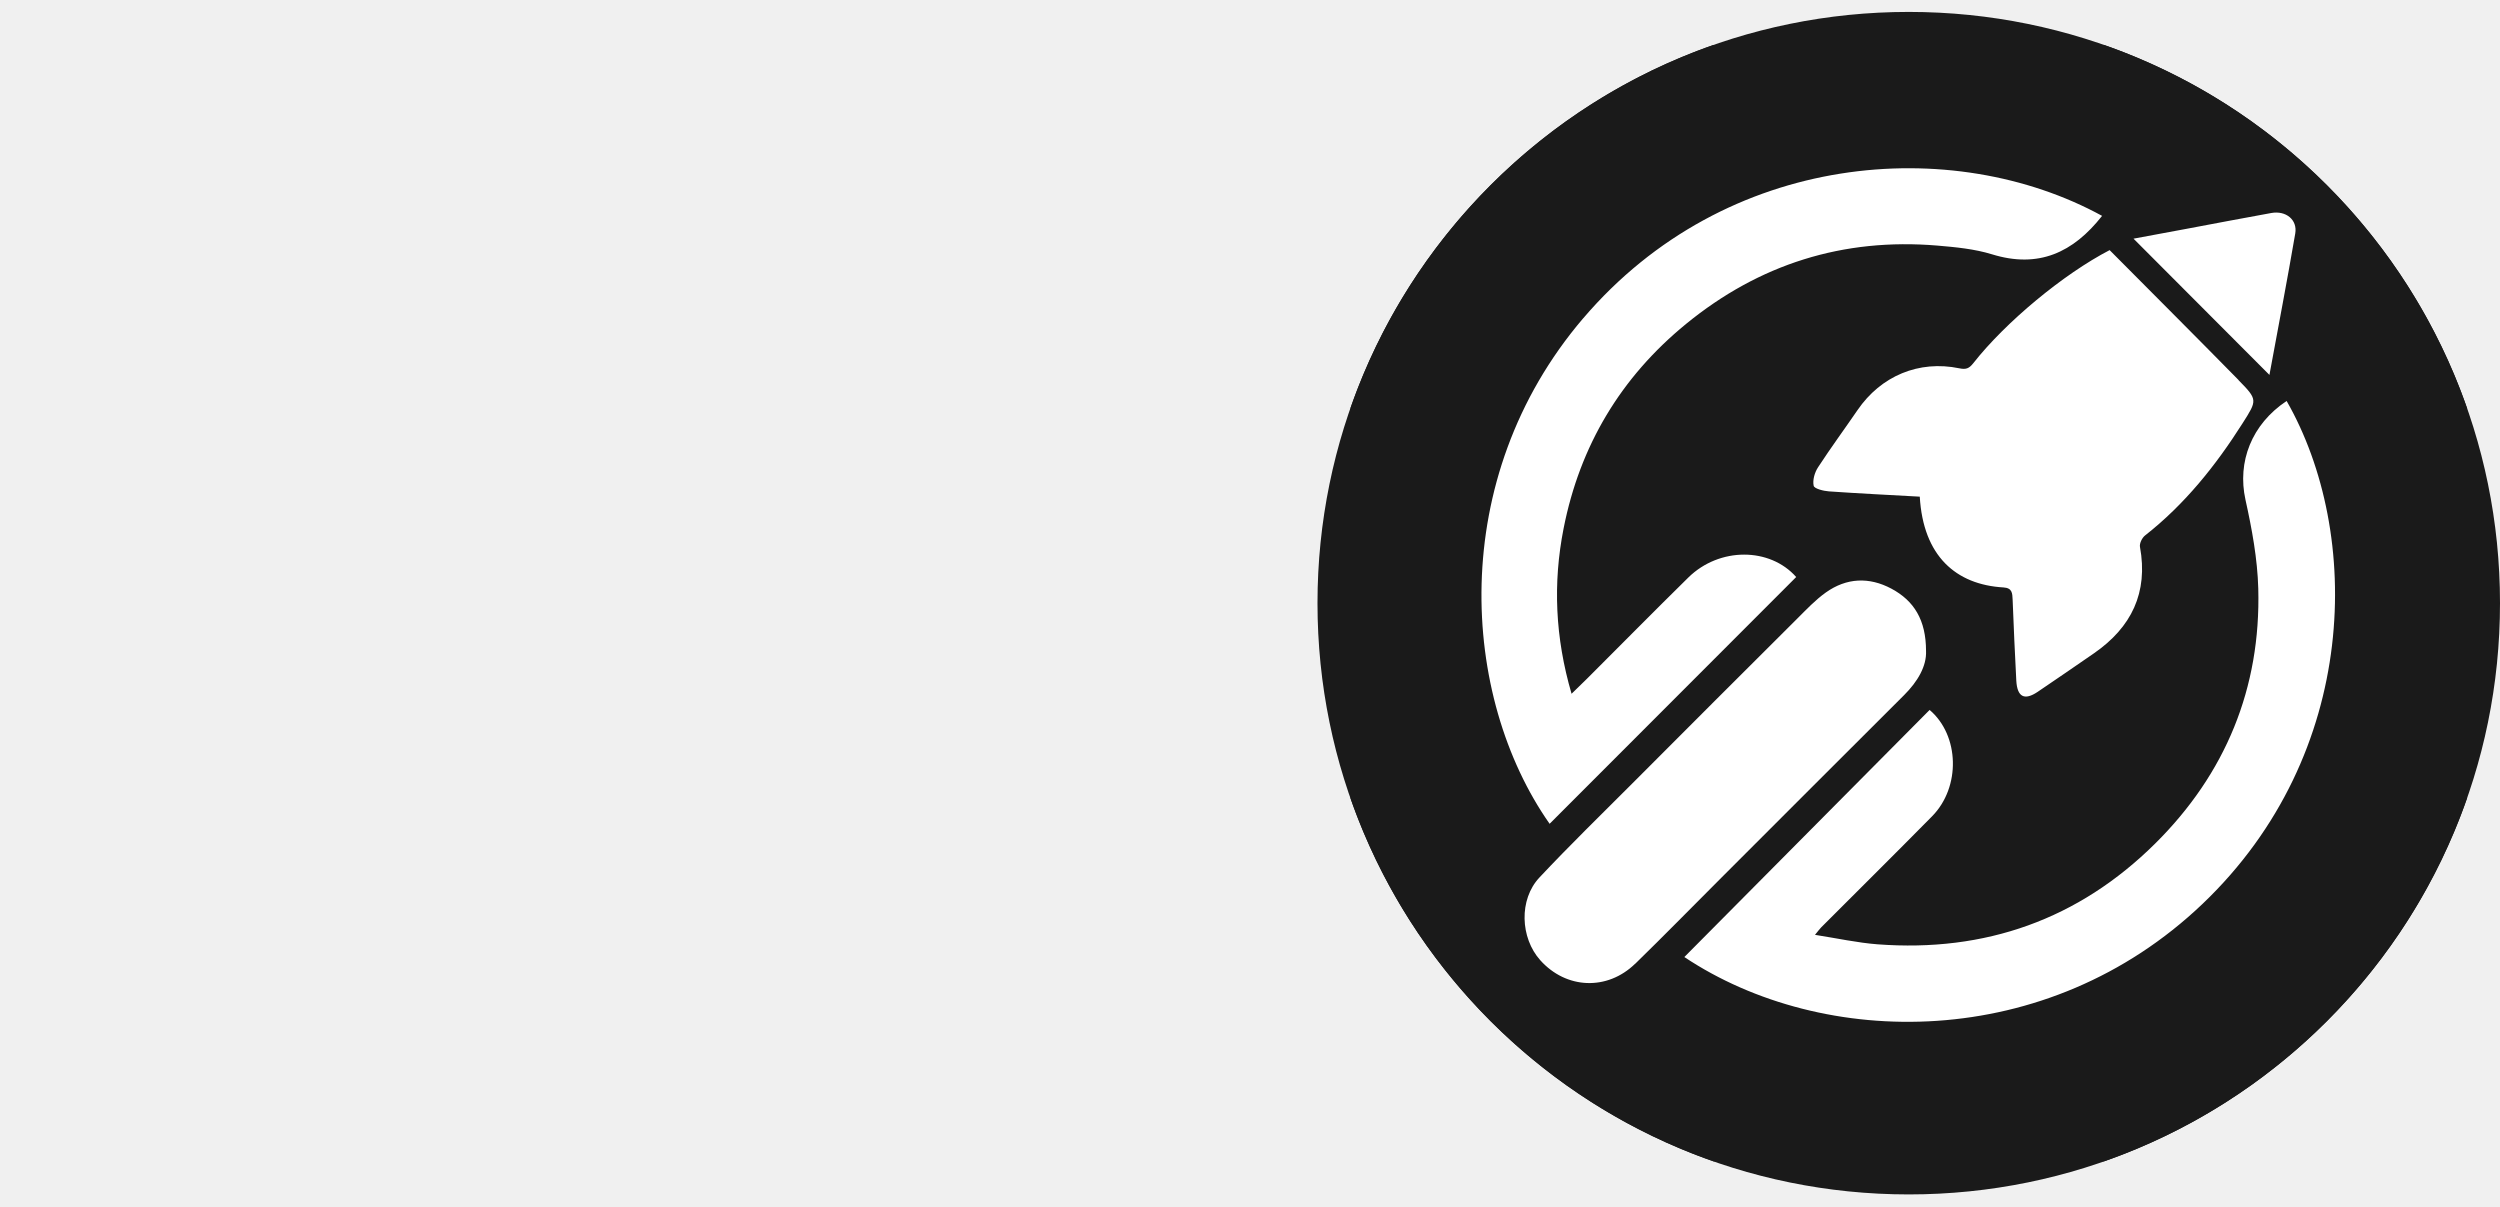
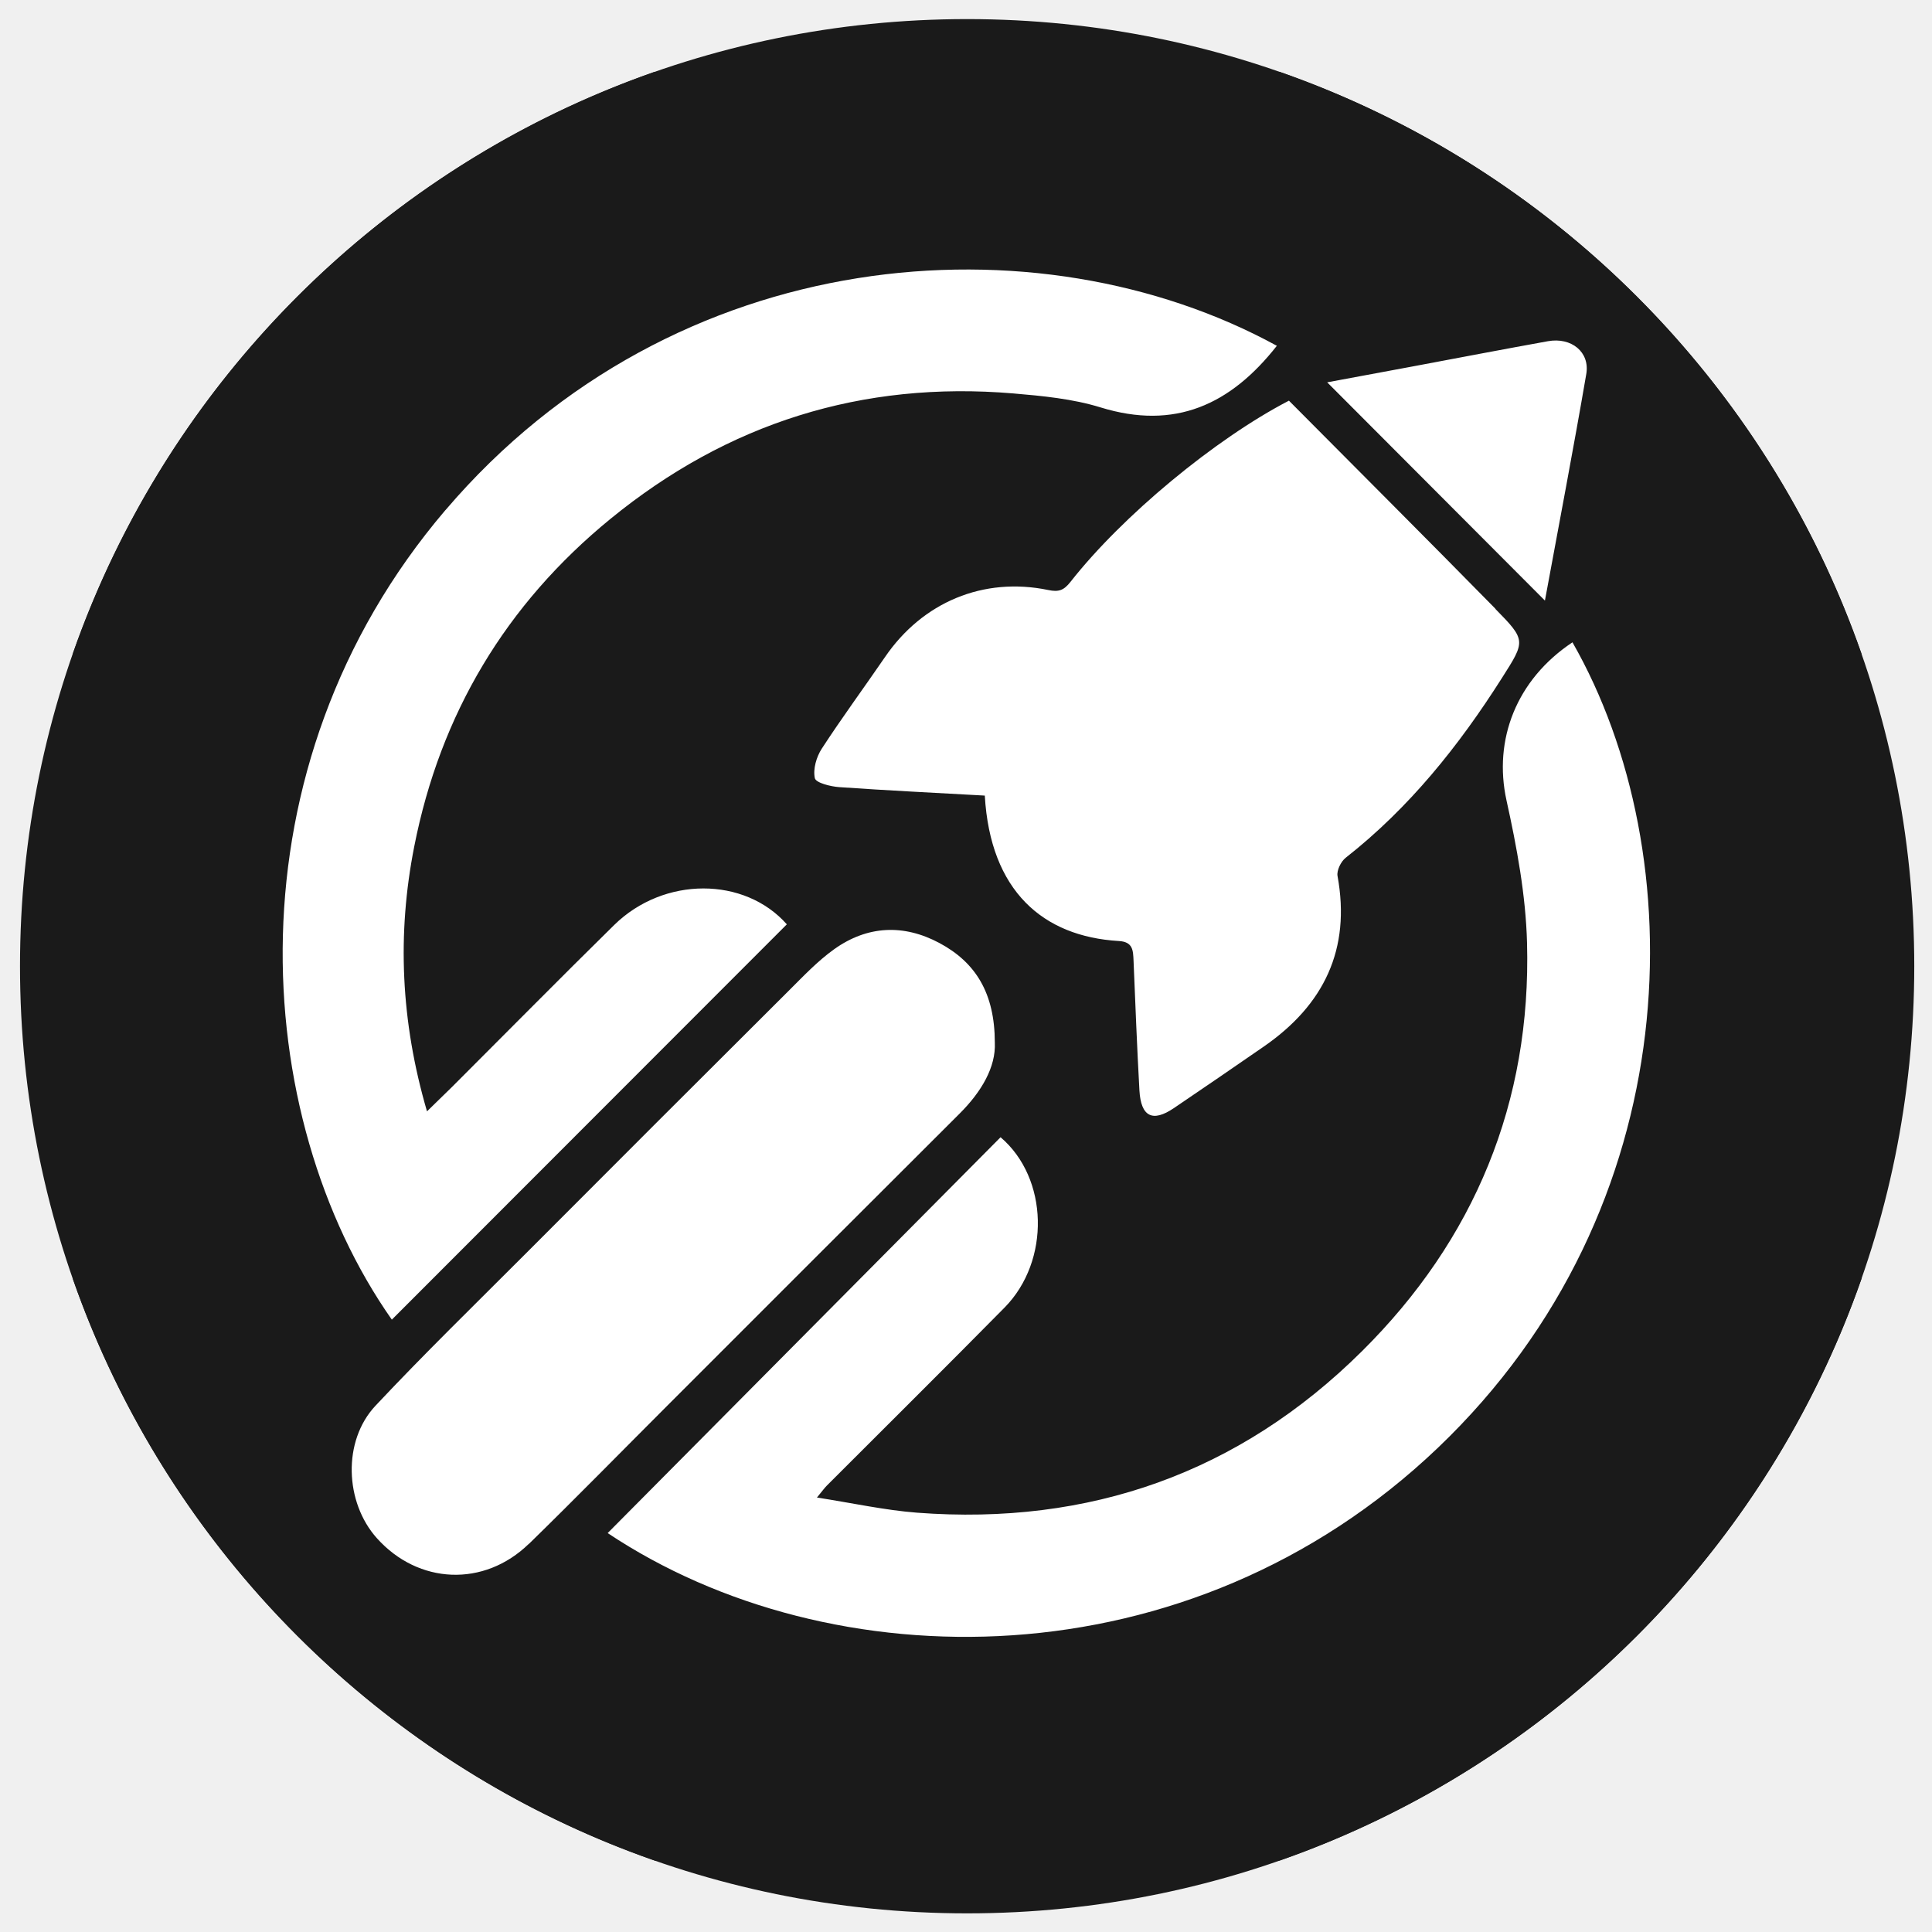
- <svg xmlns="http://www.w3.org/2000/svg" id="Layer_1" data-name="Layer 1" viewBox="0 0 530.65 256">
+ <svg xmlns="http://www.w3.org/2000/svg" id="Layer_1" data-name="Layer 1" viewBox="0 0 256 256">
  <defs>
    <style>
      .cls-1 {
        fill: #fff;
      }

      .cls-2 {
        fill: #1a1a1a;
      }
    </style>
  </defs>
-   <circle class="cls-2" cx="405.15" cy="128.03" r="125.5" />
-   <circle class="cls-1" cx="405.15" cy="128.03" r="117.03" />
-   <path class="cls-2" d="M523.65,86.62c-12.57-35.99-41.07-64.49-77.05-77.08-19.27,0-38.55.01-57.82.01-8.37,0-16.75,0-25.12,0-35.93,12.58-64.4,41.05-76.98,76.98,0,27.66,0,55.32,0,82.98,12.59,35.96,41.09,64.44,77.07,77.01h82.81c36-12.58,64.52-41.09,77.1-77.1v-82.81ZM464.16,48.56c5.99-1.12,11.97-2.27,17.96-3.35,3.09-.55,5.57,1.43,5.07,4.35-1.7,9.92-3.6,19.81-5.48,30.02-9.75-9.77-19.17-19.22-28.85-28.92,3.77-.7,7.54-1.4,11.3-2.1ZM475.13,80.67c4.12,4.19,4.01,4.25.87,9.19-5.7,8.98-12.27,17.19-20.69,23.8-.63.49-1.21,1.68-1.08,2.41,1.78,9.73-1.81,17.09-9.75,22.59-3.97,2.75-7.95,5.47-11.95,8.18-2.81,1.9-4.35,1.13-4.55-2.35-.32-5.73-.54-11.47-.78-17.21-.06-1.34-.07-2.48-1.94-2.59-10.08-.59-17.04-6.65-17.77-19.27-6.41-.36-12.85-.67-19.28-1.12-1.16-.08-3.11-.57-3.24-1.19-.26-1.2.21-2.82.92-3.91,2.68-4.12,5.6-8.08,8.38-12.14,4.97-7.27,13.04-10.66,21.63-8.88,1.38.29,2.05.05,2.93-1.06,6.87-8.76,19.17-18.95,28.96-24.03,9.17,9.23,18.31,18.36,27.37,27.58ZM336.03,67.59c30.37-35.61,78.52-39.08,110.16-21.77-6.13,7.8-13.5,11.21-23.37,8.16-3.7-1.14-7.68-1.52-11.57-1.85-20.02-1.68-37.83,3.93-53.37,16.63-13.86,11.33-22.54,25.87-25.99,43.4-2.29,11.6-1.8,23.16,1.69,35.1,1.3-1.27,2.31-2.24,3.31-3.23,7.16-7.15,14.27-14.36,21.49-21.46,6.6-6.48,17.3-6.41,22.88-.09-17.46,17.47-34.91,34.93-52.34,52.38-18.89-26.92-21.97-73.18,7.11-107.28ZM347.08,204.56c-5.94,5.78-14.65,5.39-20.14-.74-4.26-4.75-4.57-12.89-.18-17.56,6.42-6.84,13.14-13.38,19.77-20.02,11.64-11.67,23.3-23.33,34.98-34.96,1.93-1.92,3.83-3.94,6.03-5.51,4.39-3.13,9.19-3.35,13.93-.82,4.81,2.57,7.34,6.65,7.35,13.2.15,3.23-1.76,6.51-4.66,9.4-12.91,12.87-25.8,25.77-38.69,38.66-6.12,6.12-12.18,12.31-18.38,18.36ZM467.5,191.87c-33.04,31.49-80.52,30.92-109.98,11.27,17.33-17.46,34.7-34.96,52.06-52.45,6.35,5.4,6.64,16.37.53,22.57-7.8,7.91-15.7,15.73-23.55,23.59-.31.31-.56.67-1.31,1.58,4.75.74,8.99,1.68,13.27,2.01,22.83,1.73,42.69-5.28,58.93-21.38,14.94-14.81,22.46-33.01,21.89-54.14-.17-6.31-1.35-12.66-2.72-18.86-1.76-8.01,1.28-15.99,8.74-20.95,16.02,28,15.62,74.84-17.87,106.77Z" />
+   <circle class="cls-2" cx="128.15" cy="128.03" r="125.5" />
+   <circle class="cls-1" cx="128.15" cy="128.03" r="117.03" />
+   <path class="cls-2" d="M246.65,86.62c-12.57-35.99-41.07-64.49-77.05-77.08-19.27,0-38.55.01-57.82.01-8.37,0-16.75,0-25.12,0C50.73,22.14,22.27,50.6,9.68,86.54c0,27.66,0,55.32,0,82.98,12.59,35.96,41.09,64.44,77.07,77.01h82.81c36-12.58,64.52-41.09,77.1-77.1v-82.81ZM187.16,48.56c5.99-1.12,11.97-2.27,17.96-3.35,3.09-.55,5.57,1.43,5.07,4.35-1.7,9.92-3.6,19.81-5.48,30.02-9.75-9.77-19.17-19.22-28.85-28.92,3.77-.7,7.54-1.4,11.3-2.1ZM198.13,80.67c4.12,4.19,4.01,4.25.87,9.19-5.7,8.98-12.27,17.19-20.69,23.8-.63.49-1.21,1.68-1.08,2.41,1.78,9.73-1.81,17.09-9.75,22.59-3.97,2.75-7.95,5.47-11.95,8.18-2.81,1.9-4.35,1.13-4.55-2.35-.32-5.73-.54-11.47-.78-17.21-.06-1.34-.07-2.48-1.94-2.59-10.08-.59-17.04-6.65-17.77-19.27-6.41-.36-12.85-.67-19.28-1.12-1.16-.08-3.11-.57-3.24-1.19-.26-1.2.21-2.82.92-3.91,2.68-4.12,5.6-8.08,8.38-12.14,4.97-7.27,13.04-10.66,21.63-8.88,1.38.29,2.05.05,2.93-1.06,6.87-8.76,19.17-18.95,28.96-24.03,9.17,9.23,18.31,18.36,27.37,27.58ZM59.03,67.59c30.37-35.61,78.52-39.08,110.16-21.77-6.13,7.8-13.5,11.21-23.37,8.16-3.7-1.14-7.68-1.52-11.57-1.85-20.02-1.68-37.83,3.93-53.37,16.63-13.86,11.33-22.54,25.87-25.99,43.4-2.29,11.6-1.8,23.16,1.69,35.1,1.3-1.27,2.31-2.24,3.31-3.23,7.16-7.15,14.27-14.36,21.49-21.46,6.6-6.48,17.3-6.41,22.88-.09-17.46,17.47-34.91,34.93-52.34,52.38-18.89-26.92-21.97-73.18,7.11-107.28ZM70.08,204.56c-5.94,5.78-14.65,5.39-20.14-.74-4.26-4.75-4.57-12.89-.18-17.56,6.42-6.84,13.14-13.38,19.77-20.02,11.64-11.67,23.3-23.33,34.98-34.96,1.93-1.92,3.83-3.94,6.03-5.51,4.39-3.13,9.19-3.35,13.93-.82,4.81,2.57,7.34,6.65,7.35,13.2.15,3.23-1.76,6.51-4.66,9.4-12.91,12.87-25.8,25.77-38.69,38.66-6.12,6.12-12.18,12.31-18.38,18.36ZM190.5,191.87c-33.04,31.49-80.52,30.92-109.98,11.27,17.33-17.46,34.7-34.96,52.06-52.45,6.35,5.4,6.64,16.37.53,22.57-7.8,7.91-15.7,15.73-23.55,23.59-.31.31-.56.67-1.31,1.58,4.75.74,8.99,1.68,13.27,2.01,22.83,1.73,42.69-5.28,58.93-21.38,14.94-14.81,22.46-33.01,21.89-54.14-.17-6.31-1.35-12.66-2.72-18.86-1.76-8.01,1.28-15.99,8.74-20.95,16.02,28,15.62,74.84-17.87,106.77Z" />
</svg>
